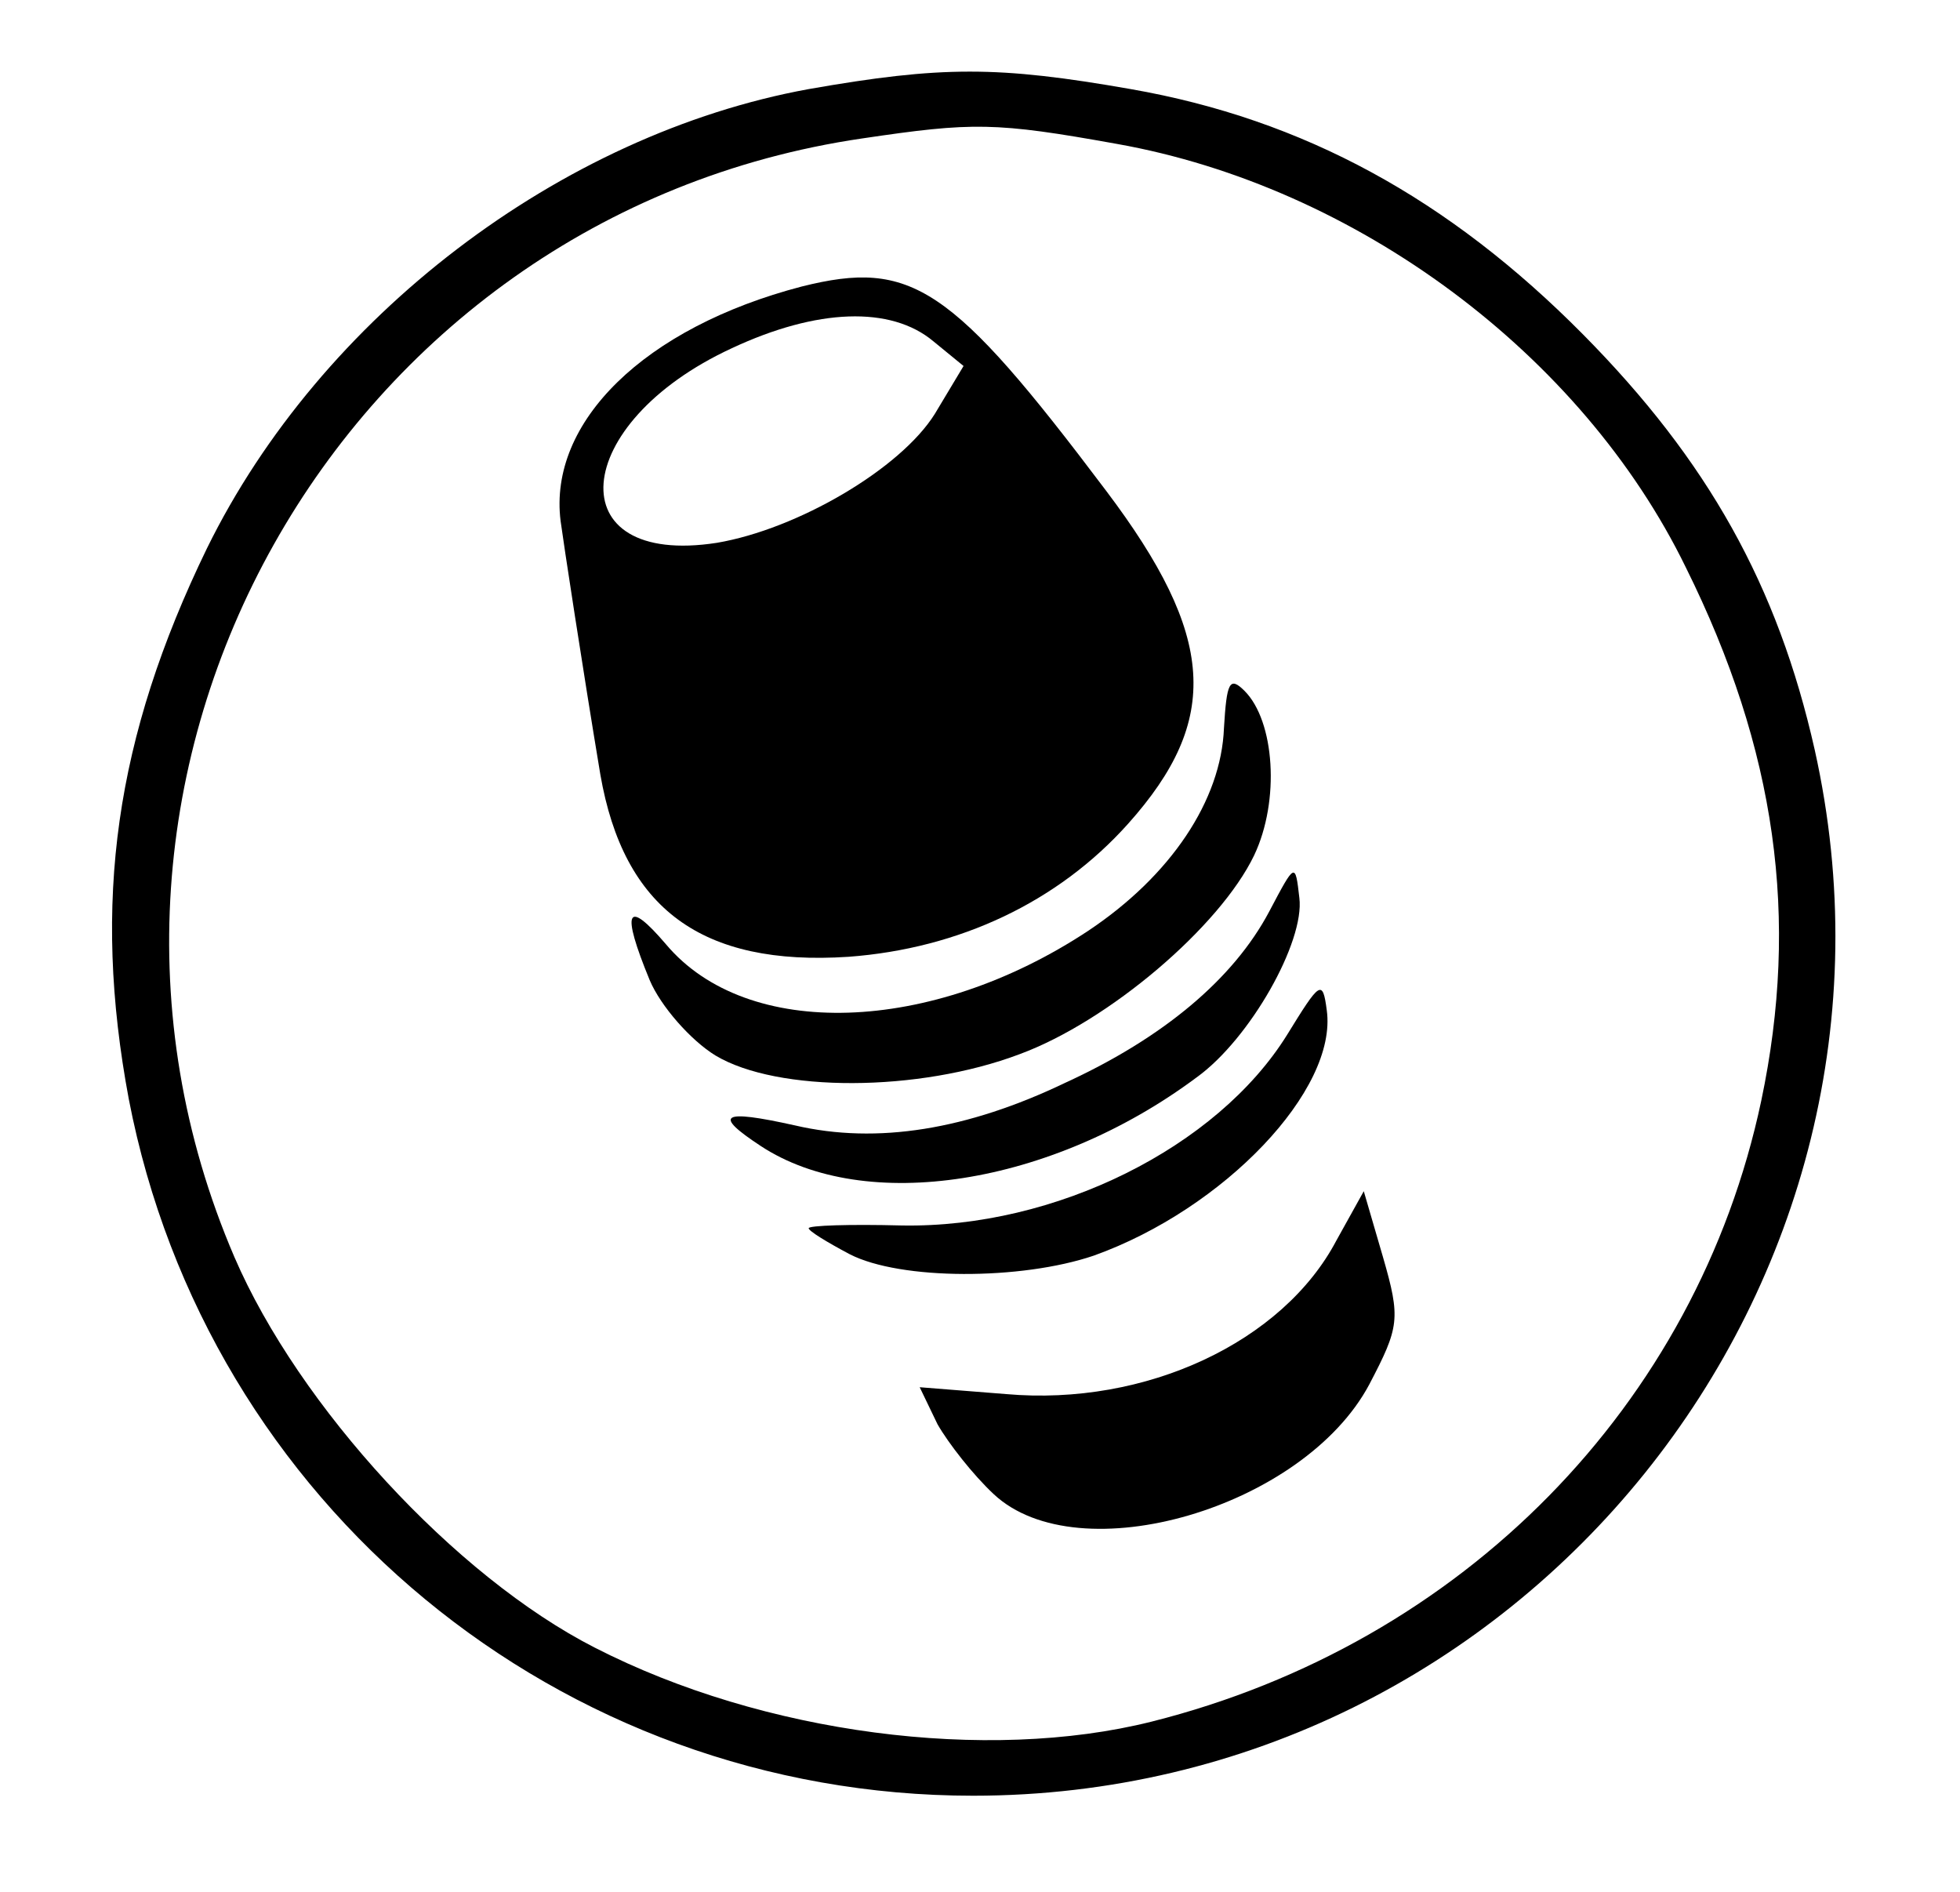
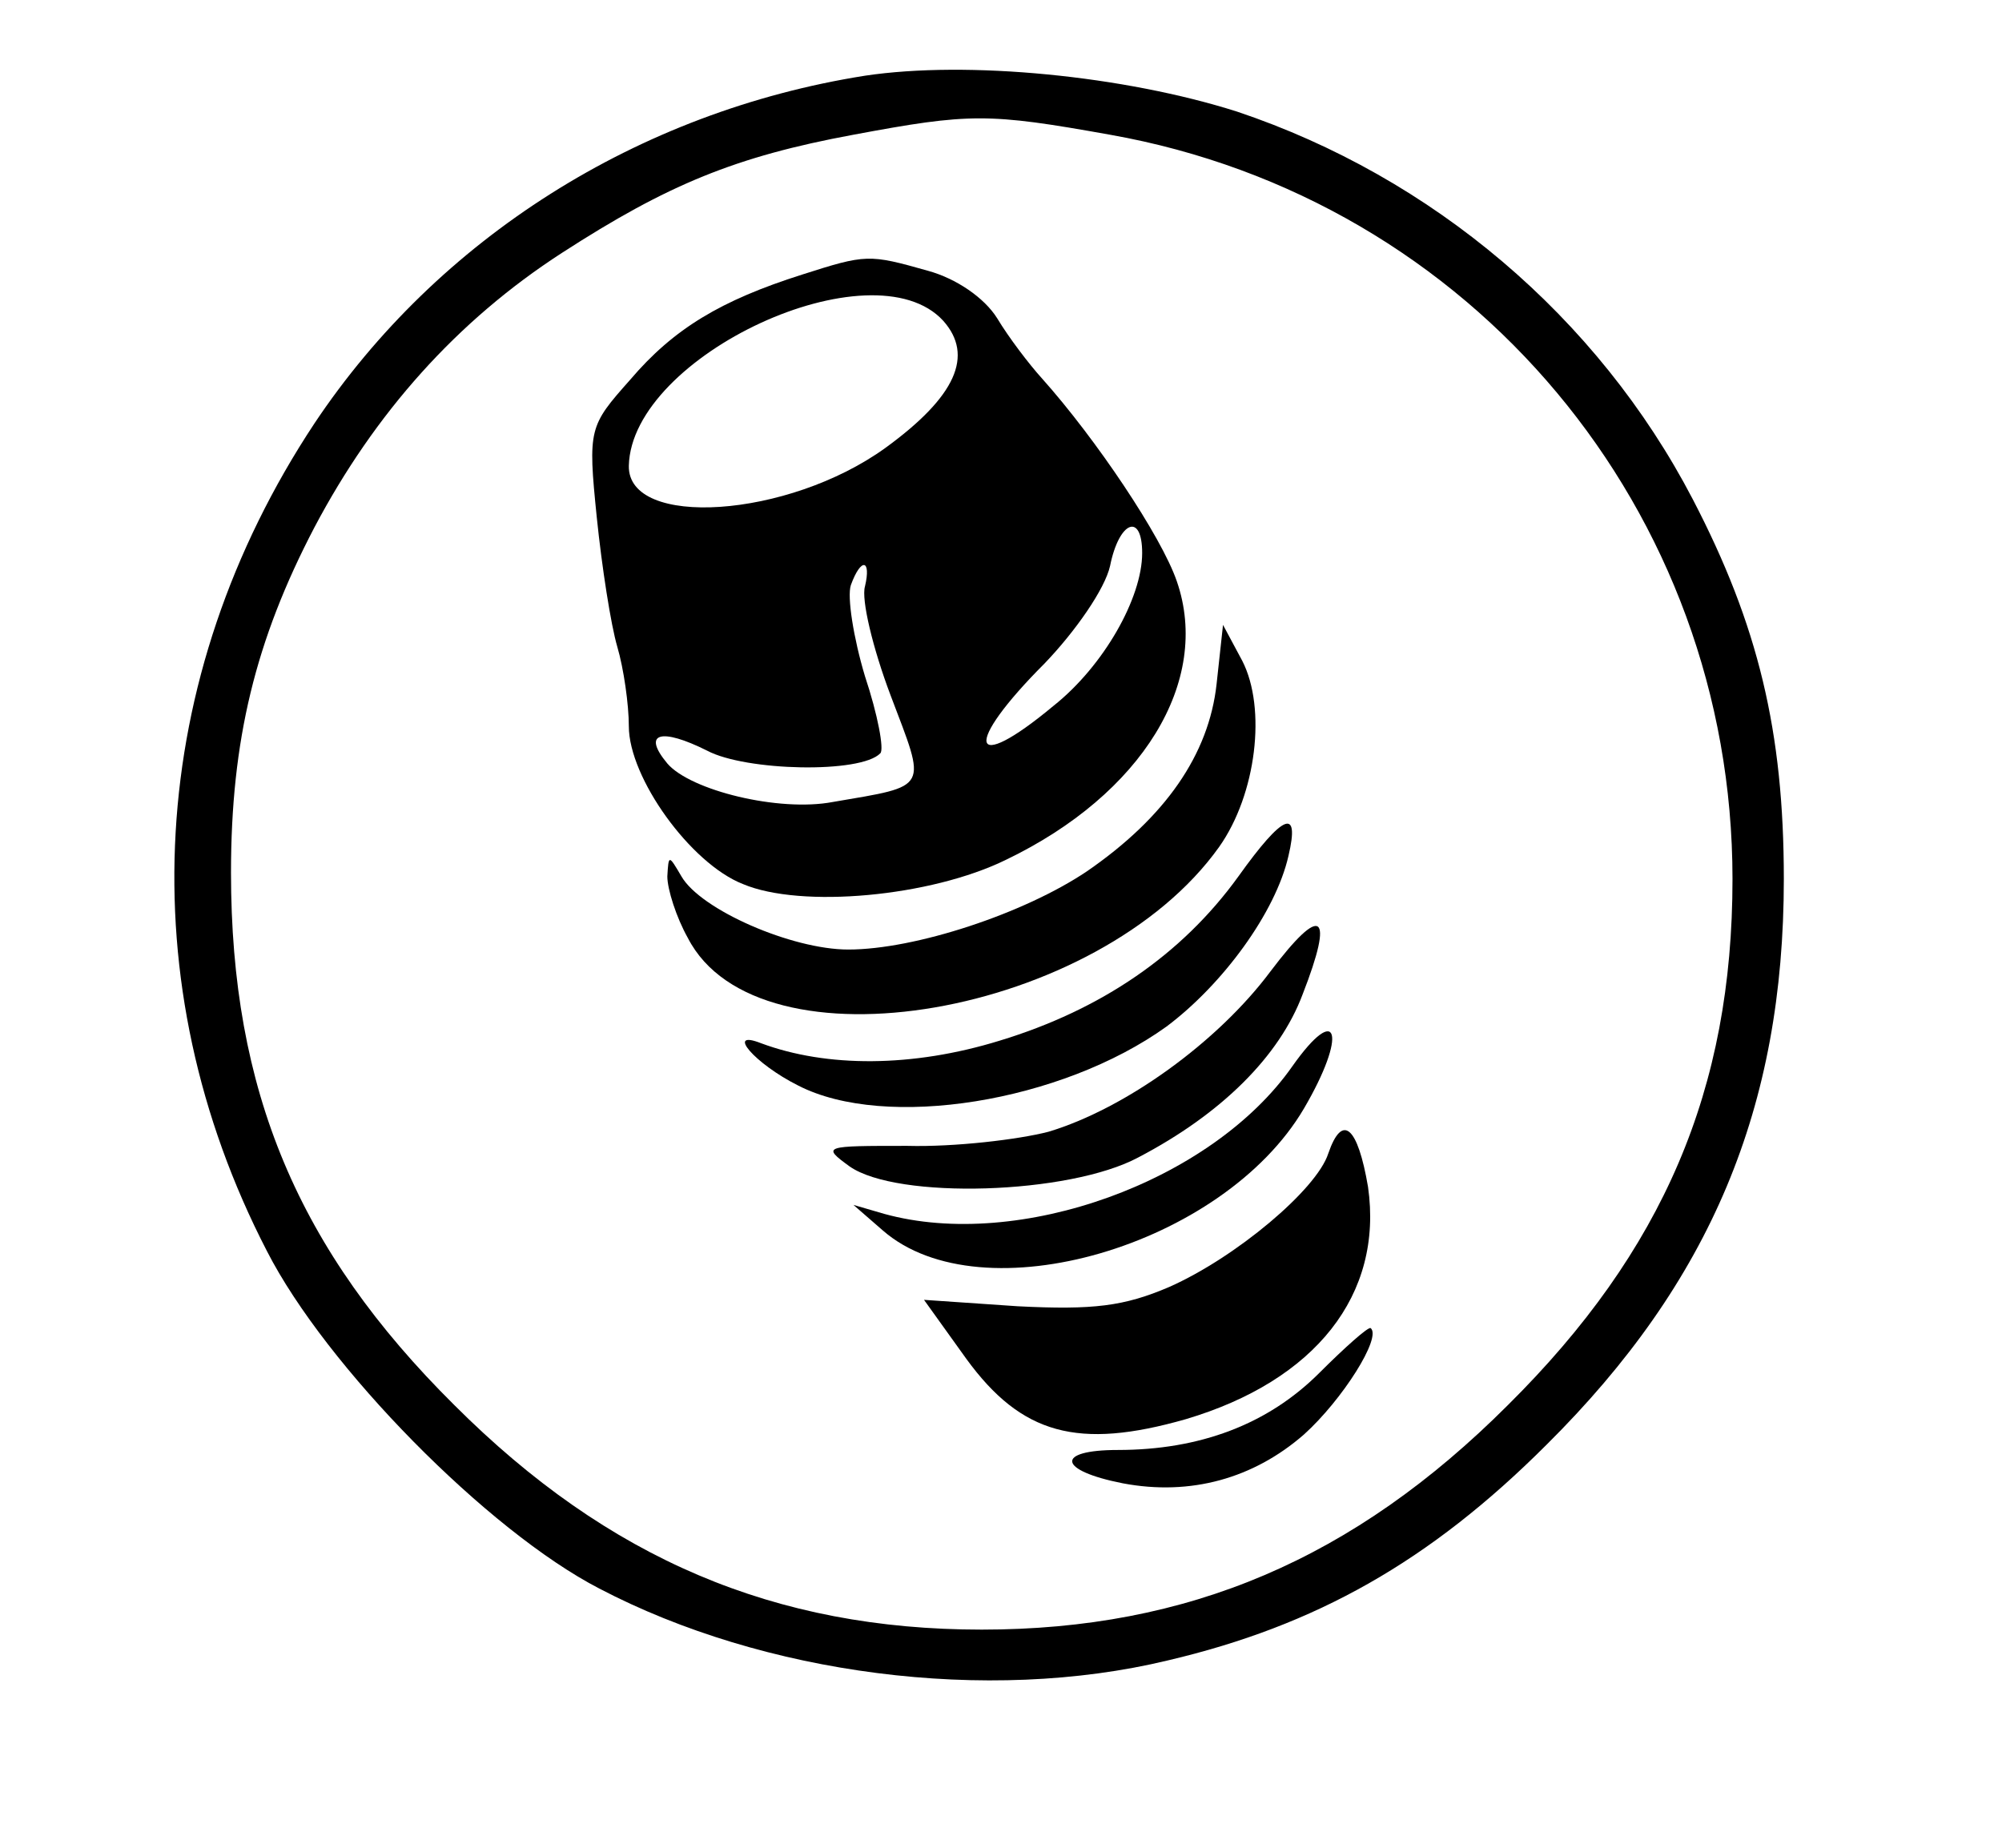
- <svg xmlns="http://www.w3.org/2000/svg" version="1" width="190.667" height="184" viewBox="0 0 143 138">
-   <path d="M59 6.5C40.9 9.8 23.4 23.1 15.1 40 8.4 53.8 6.7 65.8 9.4 80.2 15.1 109.7 40.8 131 71 131c40.1 0 70.1-37.3 61.4-76.3-2.7-12-7.8-21.1-16.9-30.3-9.8-9.9-20.4-15.7-33-17.9-9.7-1.7-13.8-1.7-23.5 0zm22.5 4c17.4 3.1 33.9 15.3 41.5 30.9 6.6 13.3 8.3 25.6 5.5 38.9-4.7 22.2-21.8 39.6-44.5 45.3-12 3-28.3.9-40.6-5.4-10.2-5.2-21.6-17.6-26.3-28.5-15.2-35.4 7.6-76 45.8-81.6 8.1-1.2 9.7-1.2 18.6.4z" />
-   <path d="M58.5 20.9C47 23.9 40 30.8 40.9 38c.2 1.5 1.6 10.7 2.9 18.5 1.7 9.8 7.4 14 18.1 13.3 8.1-.6 15.3-4 20.4-9.7 6.8-7.6 6.4-13.7-1.6-24.3-11.3-15-14.2-16.9-22.2-14.9zm9.6 4l2.2 1.8-2.1 3.5c-2.5 4-10 8.4-15.9 9.4-11.6 1.8-10.8-8.7 1.1-14.2 6.2-2.9 11.6-3.1 14.7-.5z" />
-   <path d="M89.3 53.1c-.2 5.3-3.9 10.8-9.9 14.8-11.5 7.6-24.9 8-30.8 1-2.9-3.4-3.3-2.5-1.2 2.6.8 1.9 3 4.4 4.8 5.5 4.5 2.7 14.8 2.7 22.2-.1 6.5-2.4 14.6-9.3 17.1-14.5 1.9-4 1.5-9.8-.7-12-1.1-1.1-1.3-.6-1.5 2.7z" />
-   <path d="M92.6 66.5C90 71.4 84.9 75.7 77.7 79 70.6 82.4 64 83.5 58 82.1c-5.4-1.2-6-.8-2.5 1.5 7.6 5 21.2 2.9 31.8-5 3.9-2.8 7.9-9.9 7.5-13.1-.3-2.6-.3-2.6-2.2 1z" />
-   <path d="M93.9 75.5C88.8 83.7 77 89.6 65.8 89.4c-3.8-.1-6.8 0-6.8.2s1.3 1 3 1.9c3.7 1.9 12.5 1.9 17.8.1 9.5-3.4 17.8-12.1 17-17.9-.3-2.3-.5-2.1-2.9 1.8zM97.5 90.5c-3.9 7.4-13.9 12.1-24.1 11.2l-6.3-.5 1.3 2.7c.8 1.4 2.6 3.7 4.1 5.1 6.2 5.8 22.6 1 27.4-8 2.2-4.2 2.3-4.8 1-9.3l-1.4-4.8-2 3.6z" />
+ <svg xmlns="http://www.w3.org/2000/svg" version="1.0" width="156pt" height="144pt" viewBox="0 0 156 144" preserveAspectRatio="xMidYMid meet">
+   <g transform="translate(0,144) scale(0.1,-0.1)" fill="#000000" stroke="none">
+     <path d="M674 1381 c-177 -28 -333 -127 -429 -271 -131 -198 -145 -436 -37 -645 46 -90 172 -218 259 -263 128 -67 302 -90 443 -56 115 27 204 77 295 168 128 127 185 263 185 441 0 115 -20 198 -71 296 -74 142 -203 251 -355 302 -88 28 -210 40 -290 28z m191 -46 c282 -50 485 -293 485 -580 0 -164 -54 -290 -175 -410 -120 -120 -249 -175 -410 -175 -161 0 -291 55 -411 175 -122 121 -174 245 -174 415 0 103 19 181 65 269 47 89 111 161 193 214 82 53 135 75 227 92 91 17 105 17 200 0z" />
+     <path d="M625 1226 c-63 -20 -100 -42 -134 -82 -32 -36 -33 -38 -26 -107 4 -39 11 -84 16 -101 5 -17 9 -45 9 -62 0 -40 48 -107 89 -123 45 -19 146 -10 205 19 106 51 160 139 133 217 -12 35 -63 111 -105 158 -10 11 -26 32 -35 47 -10 16 -32 31 -54 37 -46 13 -48 13 -98 -3z m110 -36 c24 -27 10 -59 -45 -99 -76 -55 -201 -63 -200 -14 2 86 190 173 245 113z m155 -181 c0 -35 -30 -88 -69 -119 -66 -55 -71 -31 -7 33 24 25 47 58 51 76 7 35 25 42 25 10z m-216 -26 c-3 -10 6 -48 20 -85 28 -74 31 -70 -45 -83 -42 -8 -111 9 -129 30 -20 24 -5 28 31 10 30 -16 120 -18 135 -2 3 3 -2 30 -12 60 -9 30 -14 62 -11 71 8 22 16 20 11 -1z" />
+     <path d="M948 907 c-6 -55 -40 -104 -101 -146 -49 -33 -134 -61 -186 -61 -44 0 -115 31 -130 57 -10 17 -10 17 -11 0 0 -10 7 -32 16 -48 55 -107 320 -61 414 71 29 41 37 108 18 145 l-15 28 -5 -46z" />
+     <path d="M965 757 c-44 -61 -107 -104 -186 -128 -68 -21 -135 -21 -186 -2 -28 11 -5 -16 29 -33 68 -35 205 -13 287 46 44 33 85 89 95 133 9 38 -4 33 -39 -16z" />
+     <path d="M990 683 c-41 -55 -113 -107 -173 -125 -23 -6 -73 -12 -110 -11 -65 0 -67 0 -45 -16 37 -26 171 -22 225 7 65 34 110 79 128 127 25 64 15 71 -25 18z" />
+     <path d="M1007 609 c-63 -90 -213 -144 -318 -115 l-24 7 23 -20 c77 -67 265 -12 328 95 34 58 27 84 -9 33z" />
+     <path d="M1035 541 c-9 -28 -72 -81 -124 -104 -35 -15 -59 -18 -118 -15 l-73 5 33 -46 c43 -59 87 -71 171 -47 101 30 154 97 142 181 -8 47 -20 58 -31 26z" />
+     <path d="M1028 370 c-40 -40 -93 -60 -157 -60 -49 0 -47 -16 4 -26 53 -10 102 4 141 38 30 27 61 76 52 83 -2 1 -20 -15 -40 -35z" />
+   </g>
</svg>
